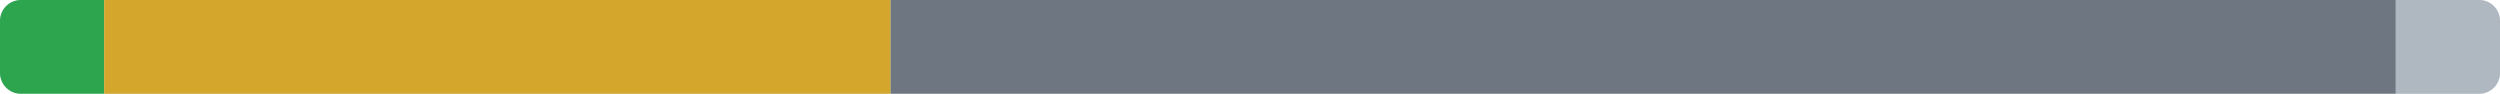
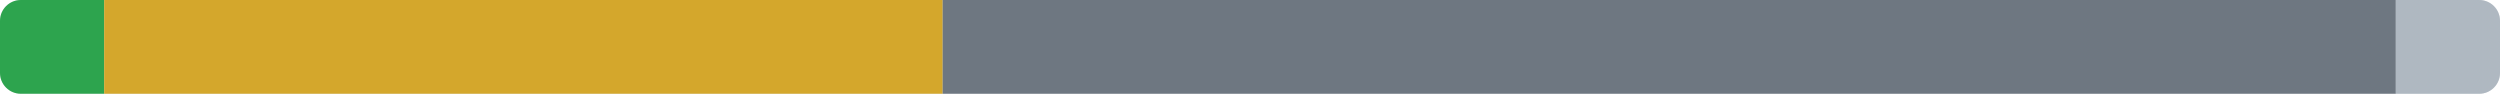
- <svg xmlns="http://www.w3.org/2000/svg" width="480" height="18" viewBox="0 0 480 18" role="img" aria-label="Google Cloud: Cloud Foundation Fabric and terraform-google-modules: 4 ported, 31 partial, 59 blocked, 4 not started of 98 modules">
+ <svg xmlns="http://www.w3.org/2000/svg" width="480" height="18" viewBox="0 0 480 18" role="img" aria-label="Google Cloud: Cloud Foundation Fabric and terraform-google-modules: 4 ported, 33 partial, 57 blocked, 4 not started of 98 modules">
  <clipPath id="r">
    <rect width="480" height="18" rx="4" />
  </clipPath>
  <g clip-path="url(#r)">
    <rect width="480" height="18" fill="#8c959f" fill-opacity="0.25" />
    <rect x="0" width="20" height="18" fill="#2da44e" />
-     <rect x="20" width="151" height="18" fill="#d4a72c" />
-     <rect x="171" width="289" height="18" fill="#6e7781" />
+     <rect x="20" width="161" height="18" fill="#d4a72c" />
+     <rect x="181" width="279" height="18" fill="#6e7781" />
    <rect x="460" width="20" height="18" fill="#afb8c1" />
  </g>
</svg>
